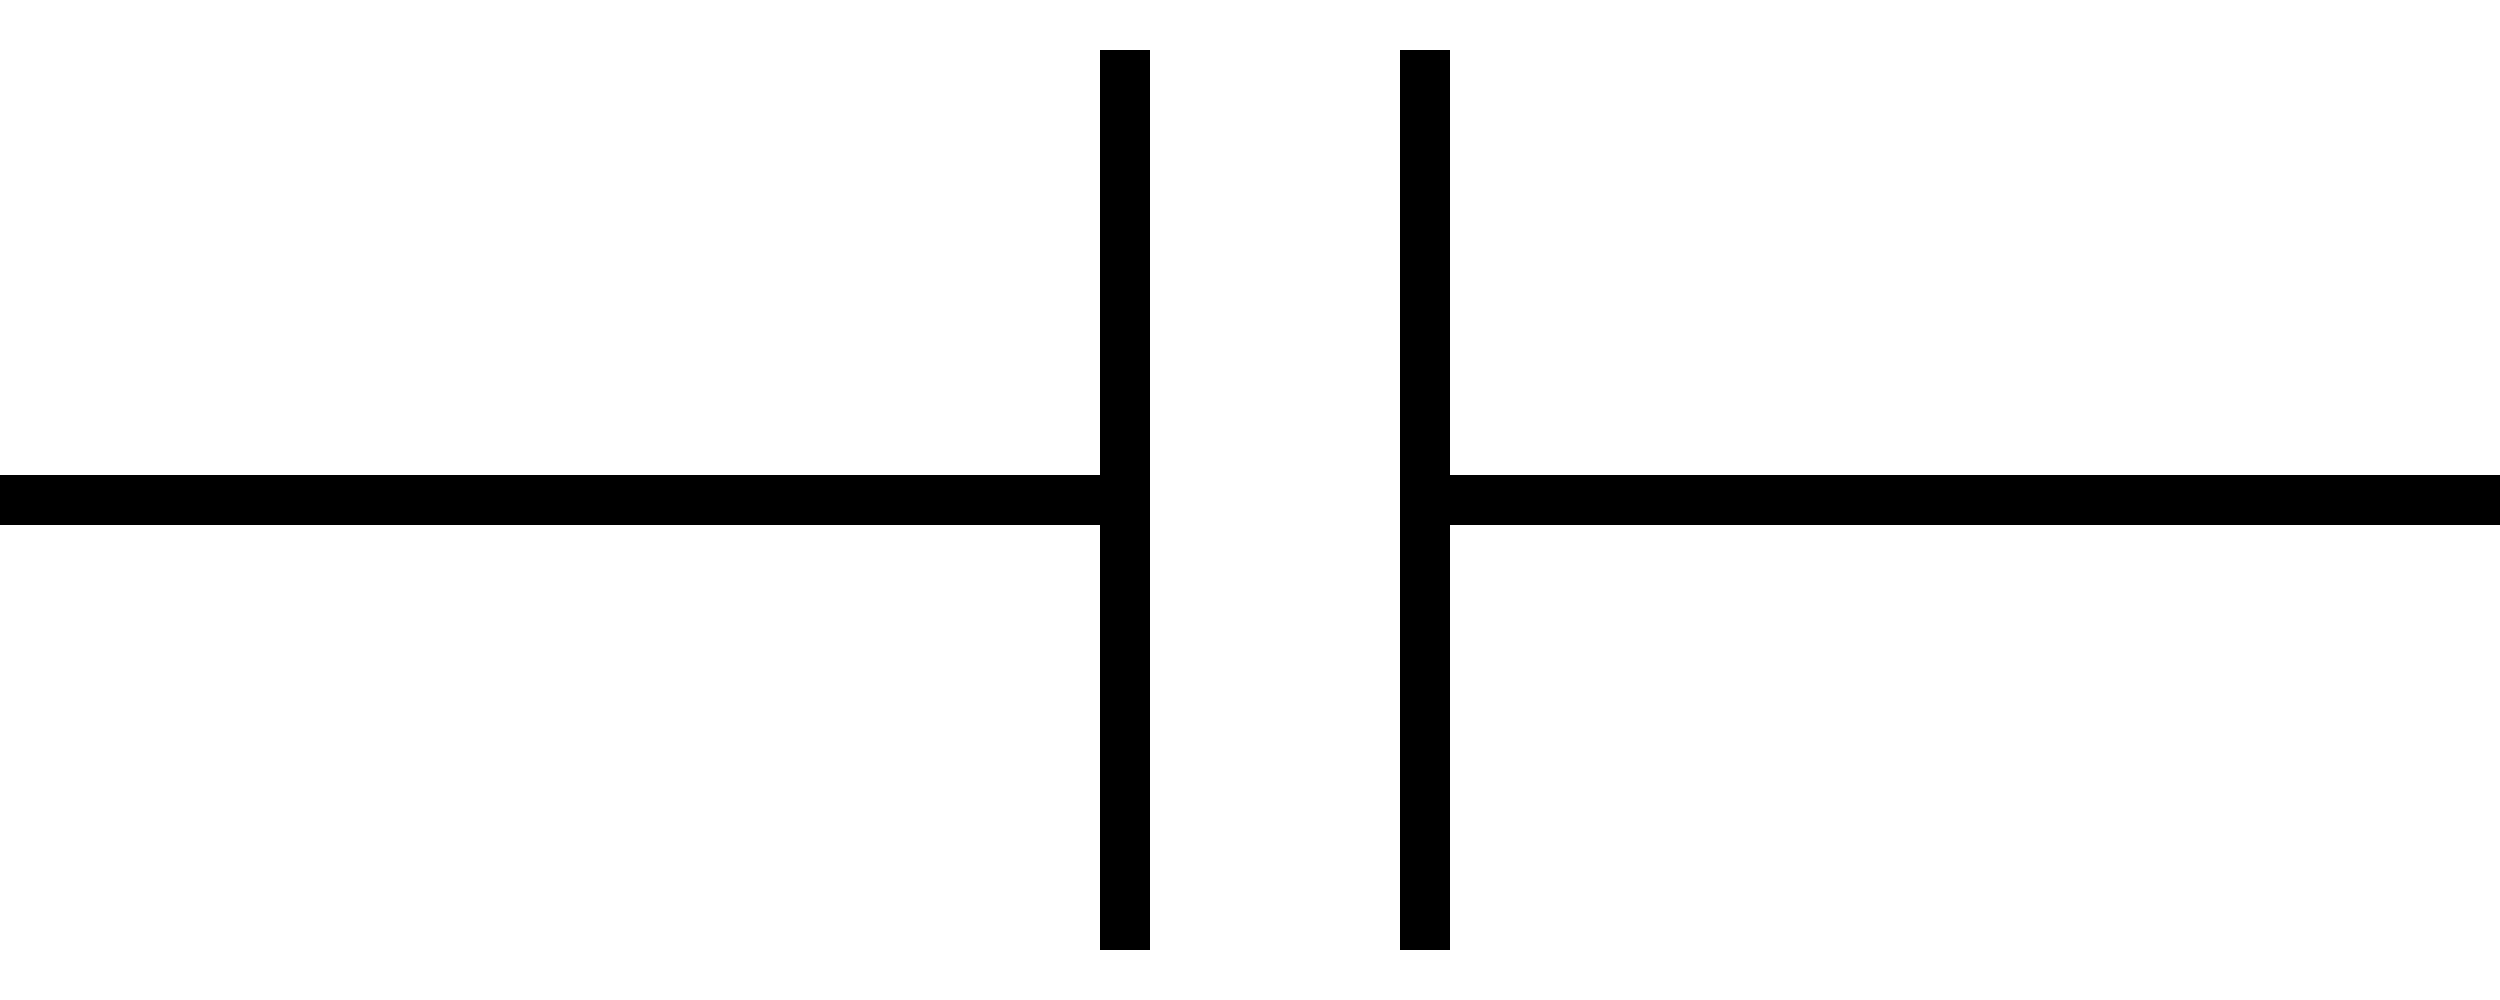
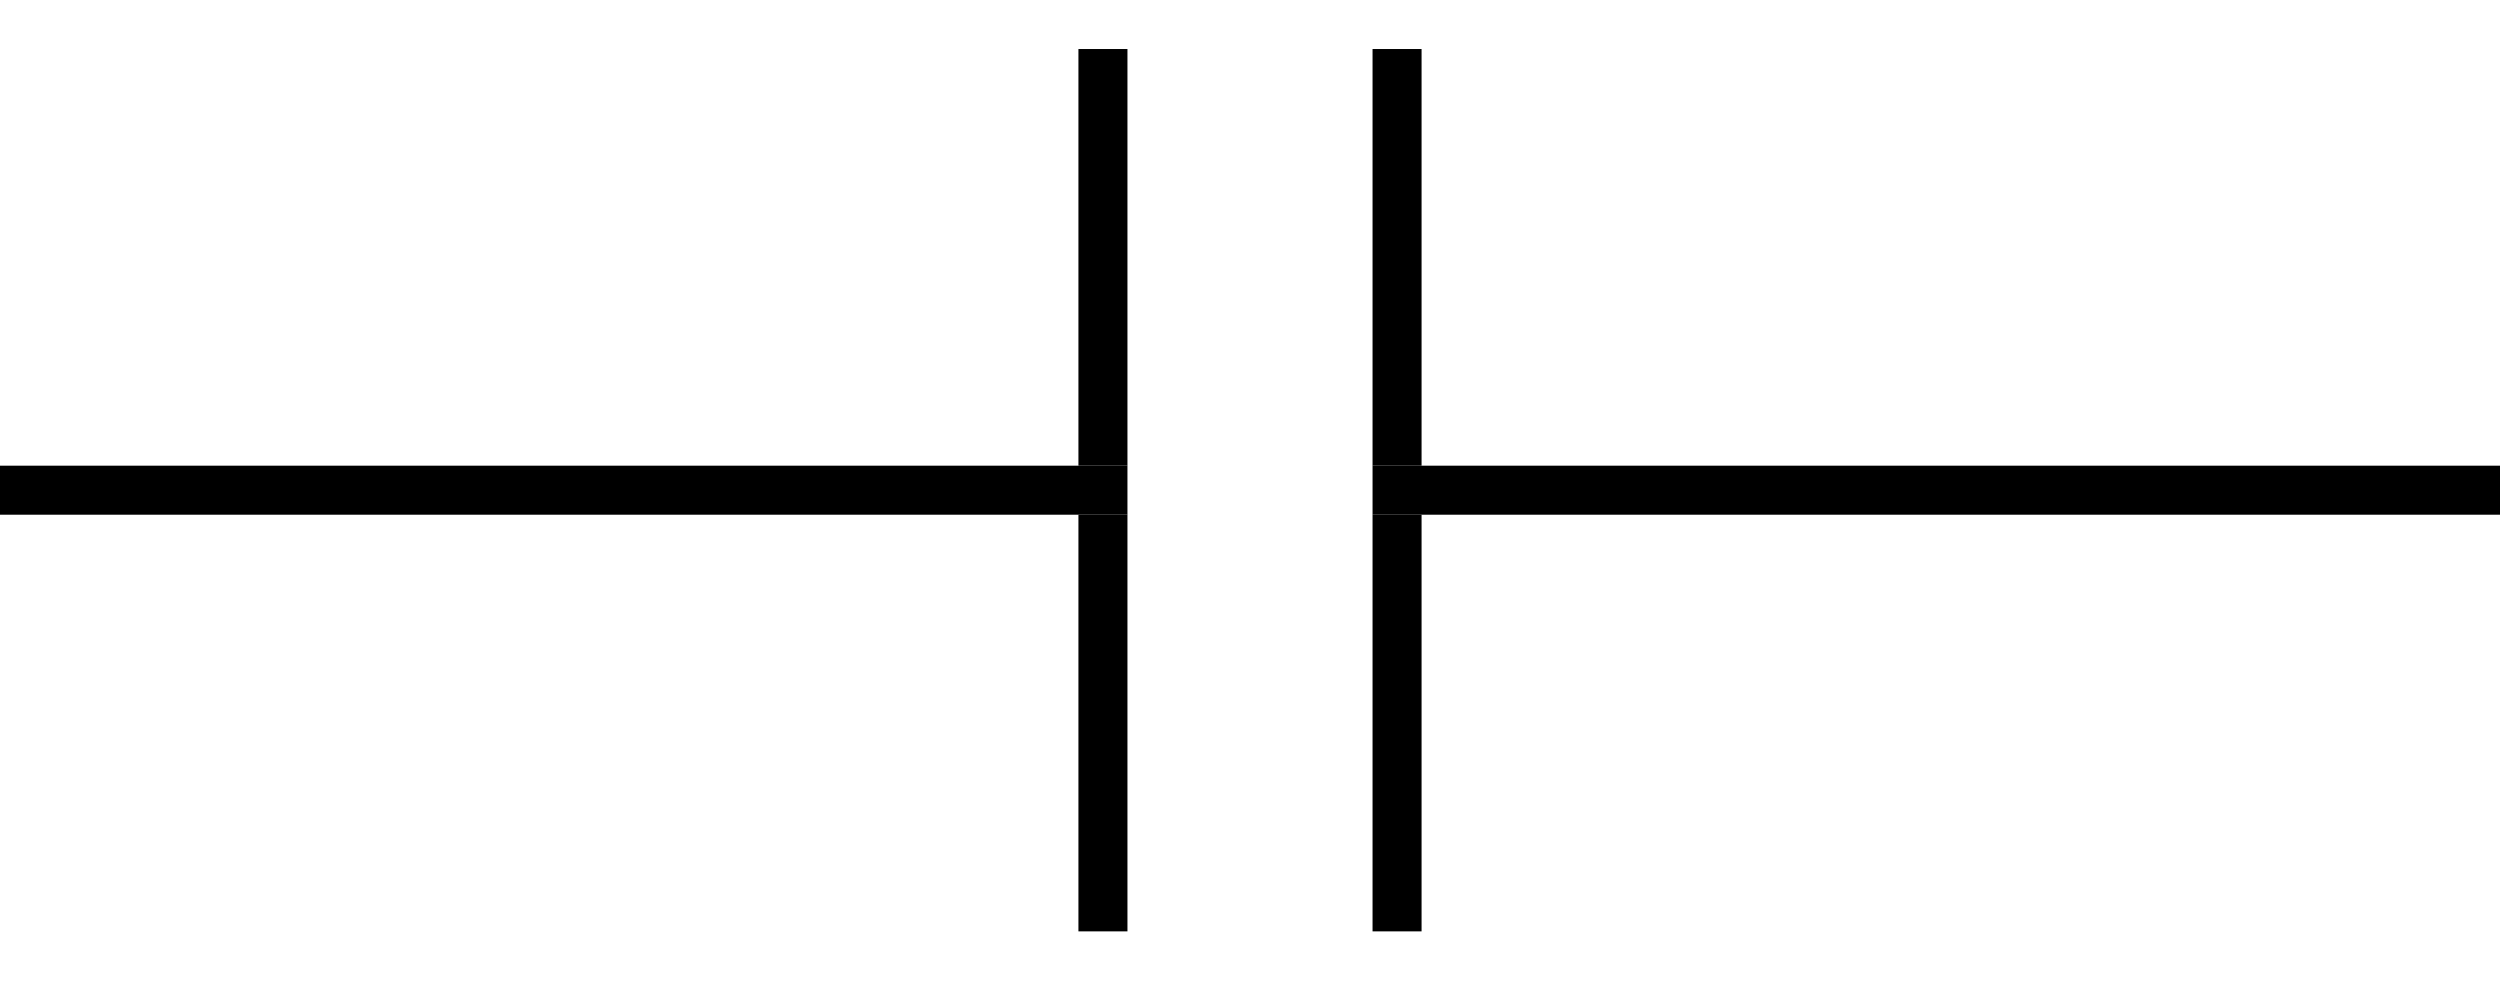
- <svg xmlns="http://www.w3.org/2000/svg" width="100" height="40" viewBox="0 0 100 40" fill="currentColor">
+ <svg xmlns="http://www.w3.org/2000/svg" width="102" height="40" viewBox="0 0 102 40" fill="currentColor">
  <line y1="20" x2="46" y2="20" stroke="currentColor" stroke-width="2" />
-   <line x1="56" y1="20" x2="100" y2="20" stroke="currentColor" stroke-width="2" />
+   <line x1="56" y1="20" x2="102" y2="20" stroke="currentColor" stroke-width="2" />
  <line x1="57" y1="19" x2="57" y2="2" stroke="currentColor" stroke-width="2" />
  <line x1="57" y1="38" x2="57" y2="21" stroke="currentColor" stroke-width="2" />
  <line x1="45" y1="19" x2="45" y2="2" stroke="currentColor" stroke-width="2" />
  <line x1="45" y1="38" x2="45" y2="21" stroke="currentColor" stroke-width="2" />
</svg>
